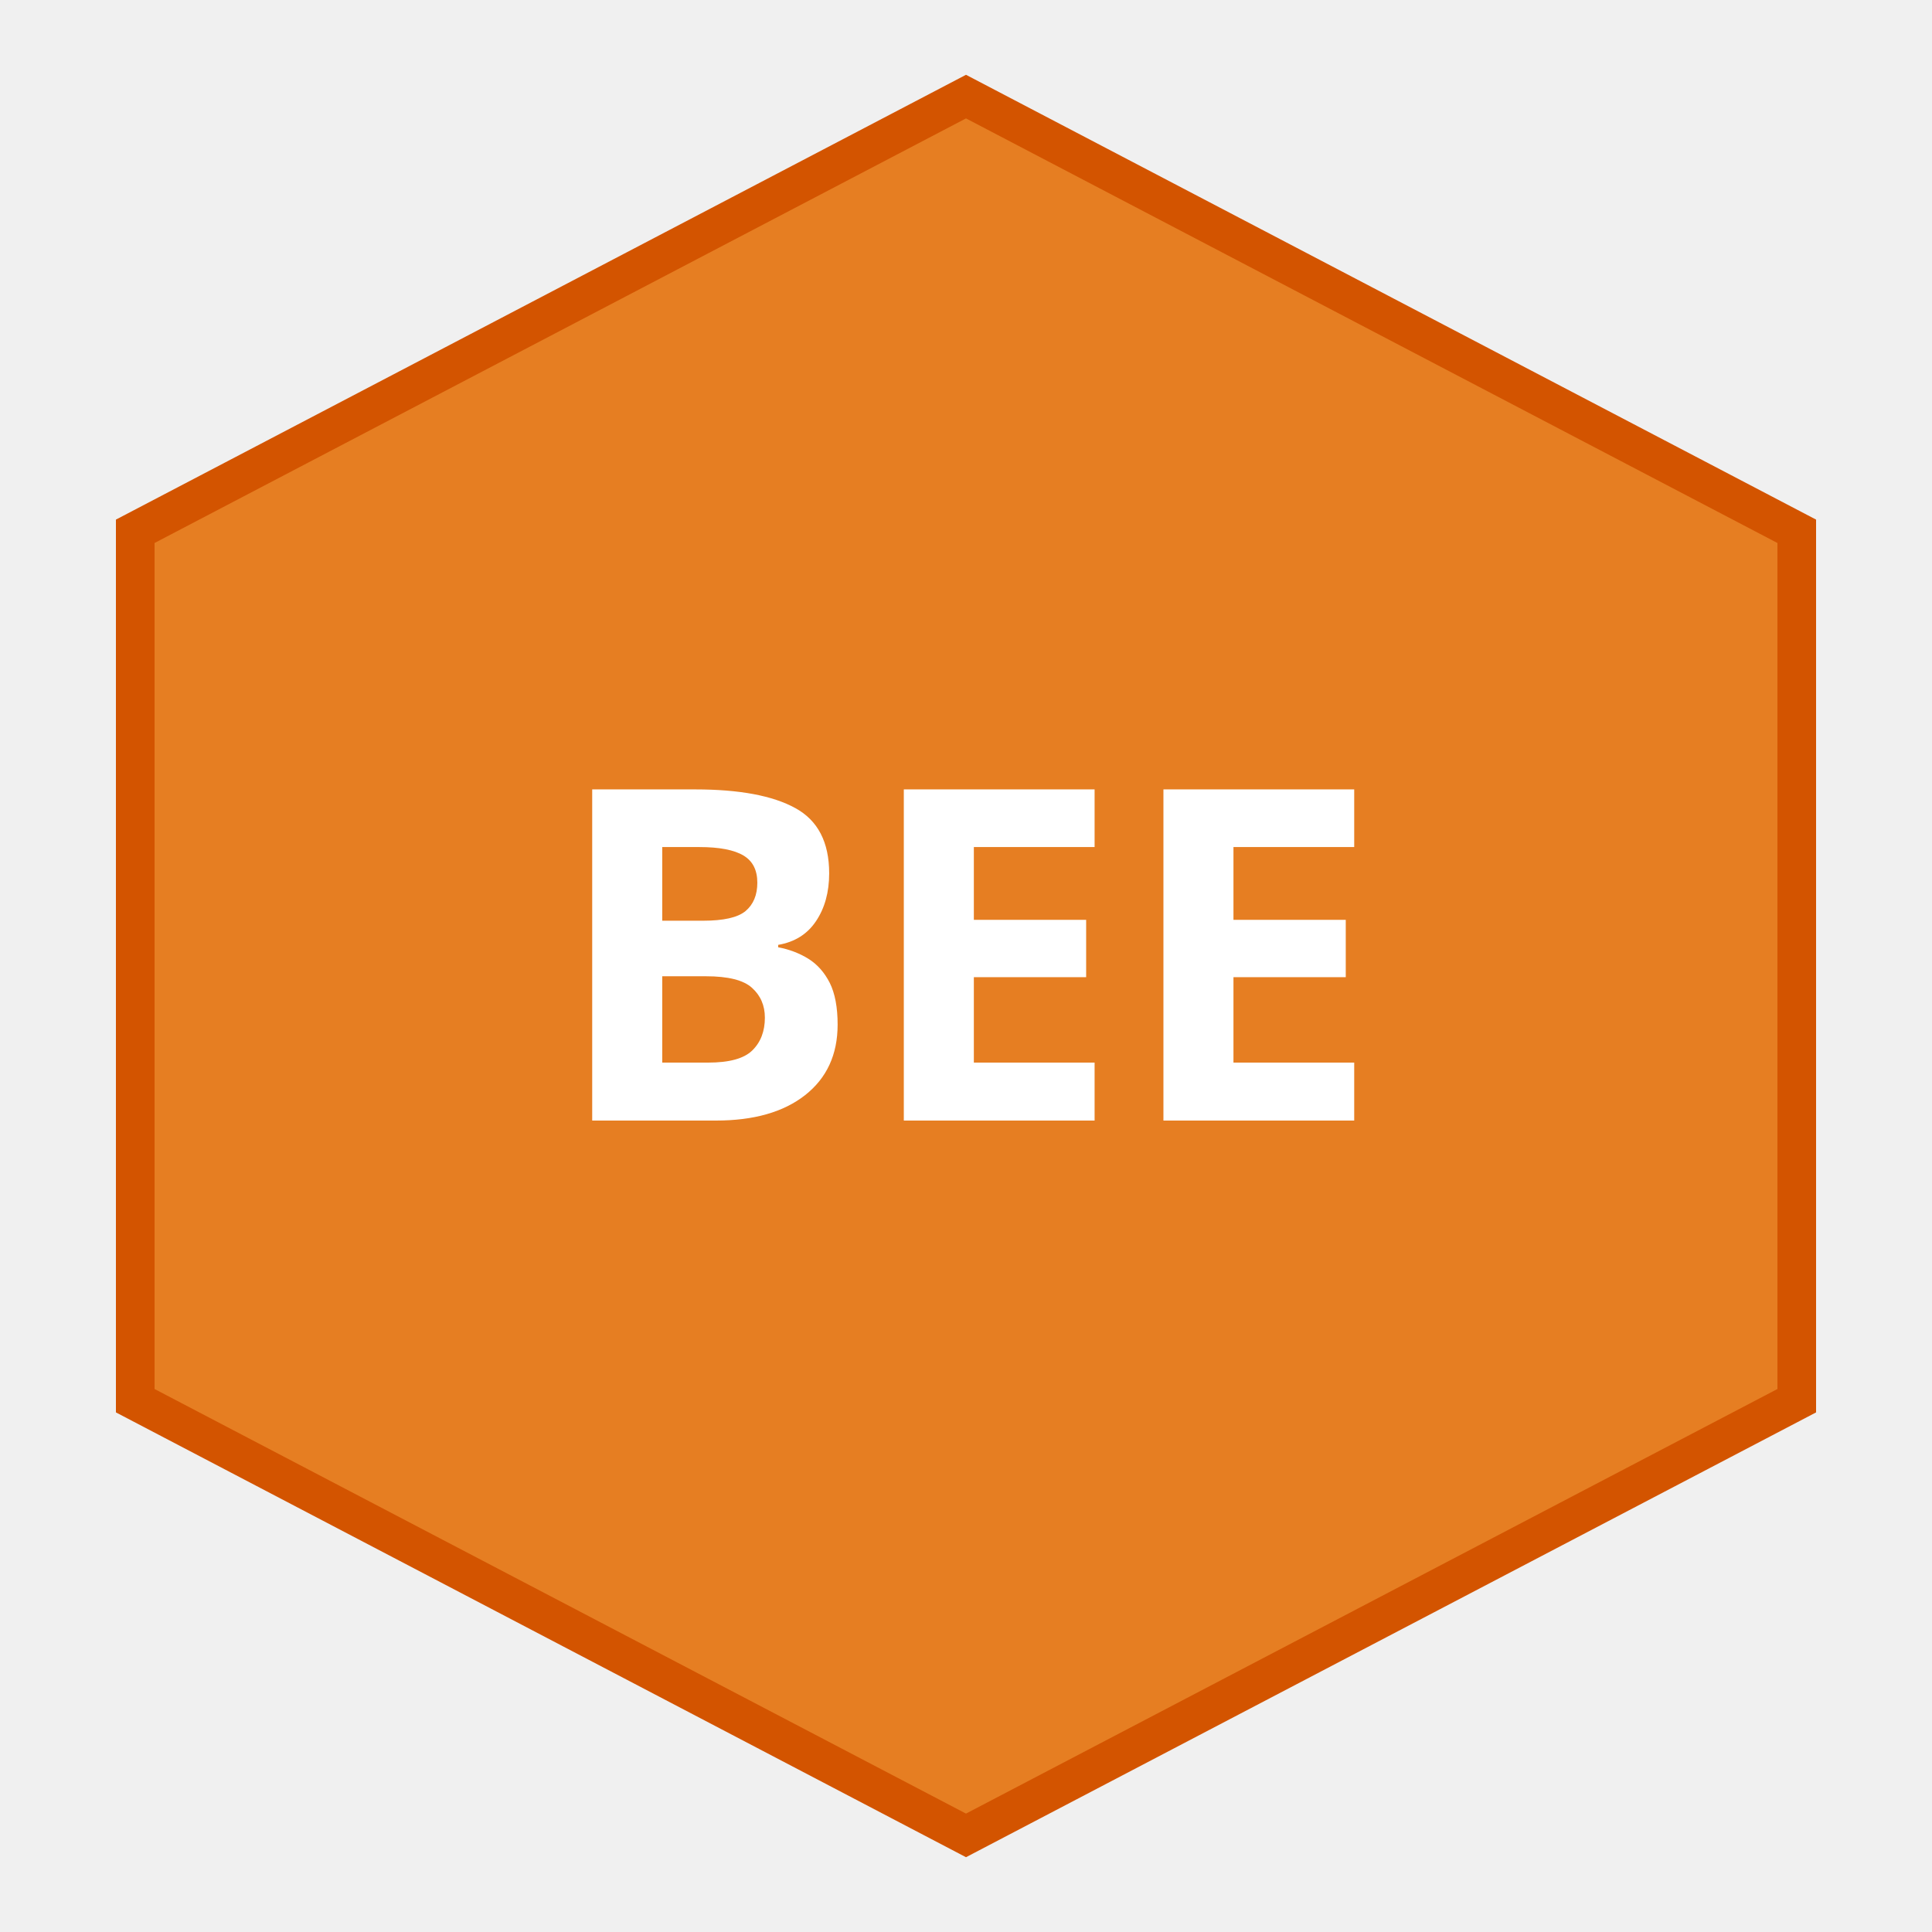
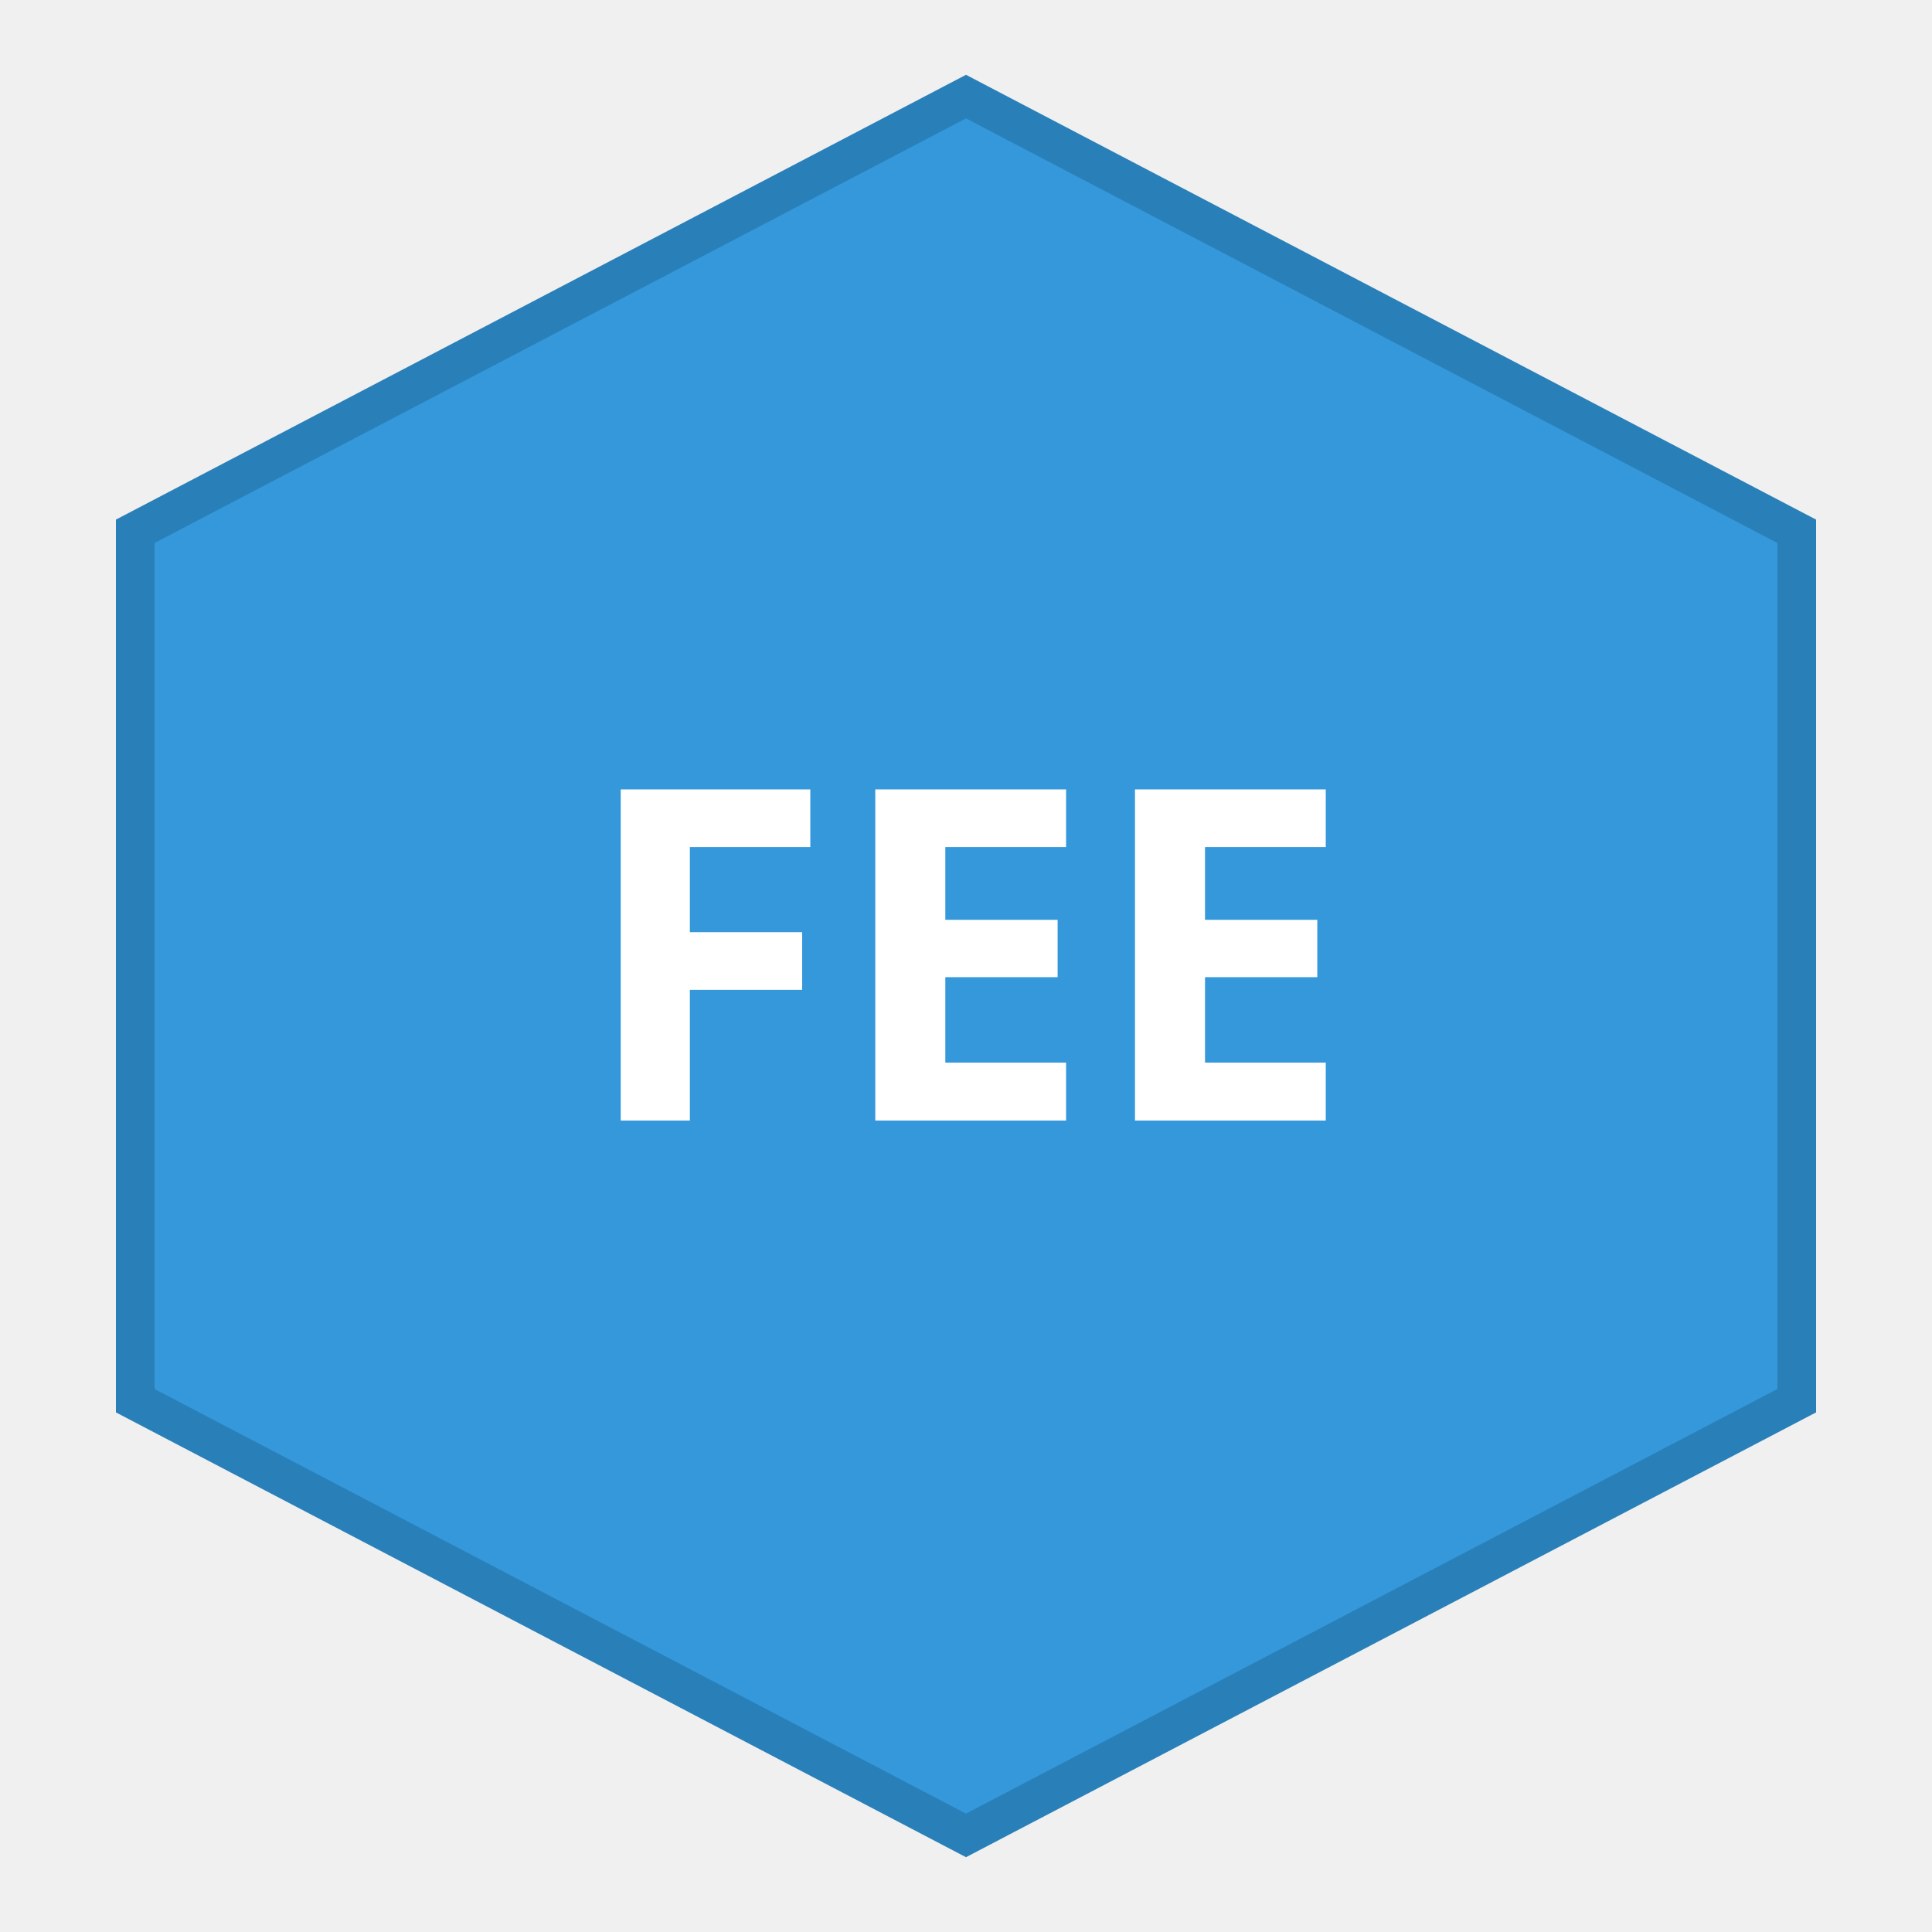
<svg xmlns="http://www.w3.org/2000/svg" viewBox="0 0 100 100">
-   <polygon points="50,5 93,27.5 93,72.5 50,95 7,72.5 7,27.5" fill="#e67e22" stroke="#d35400" stroke-width="2" />
-   <text x="50" y="58" text-anchor="middle" font-family="Montserrat, sans-serif" font-weight="bold" font-size="24" fill="white">BEE</text>
+   <polygon points="50,5 93,27.5 93,72.5 50,95 7,72.5 7,27.5" fill="#3498db" stroke="#2980b9" stroke-width="2" />
+   <text x="50" y="58" text-anchor="middle" font-family="Montserrat, sans-serif" font-weight="bold" font-size="24" fill="white">FEE</text>
</svg>
